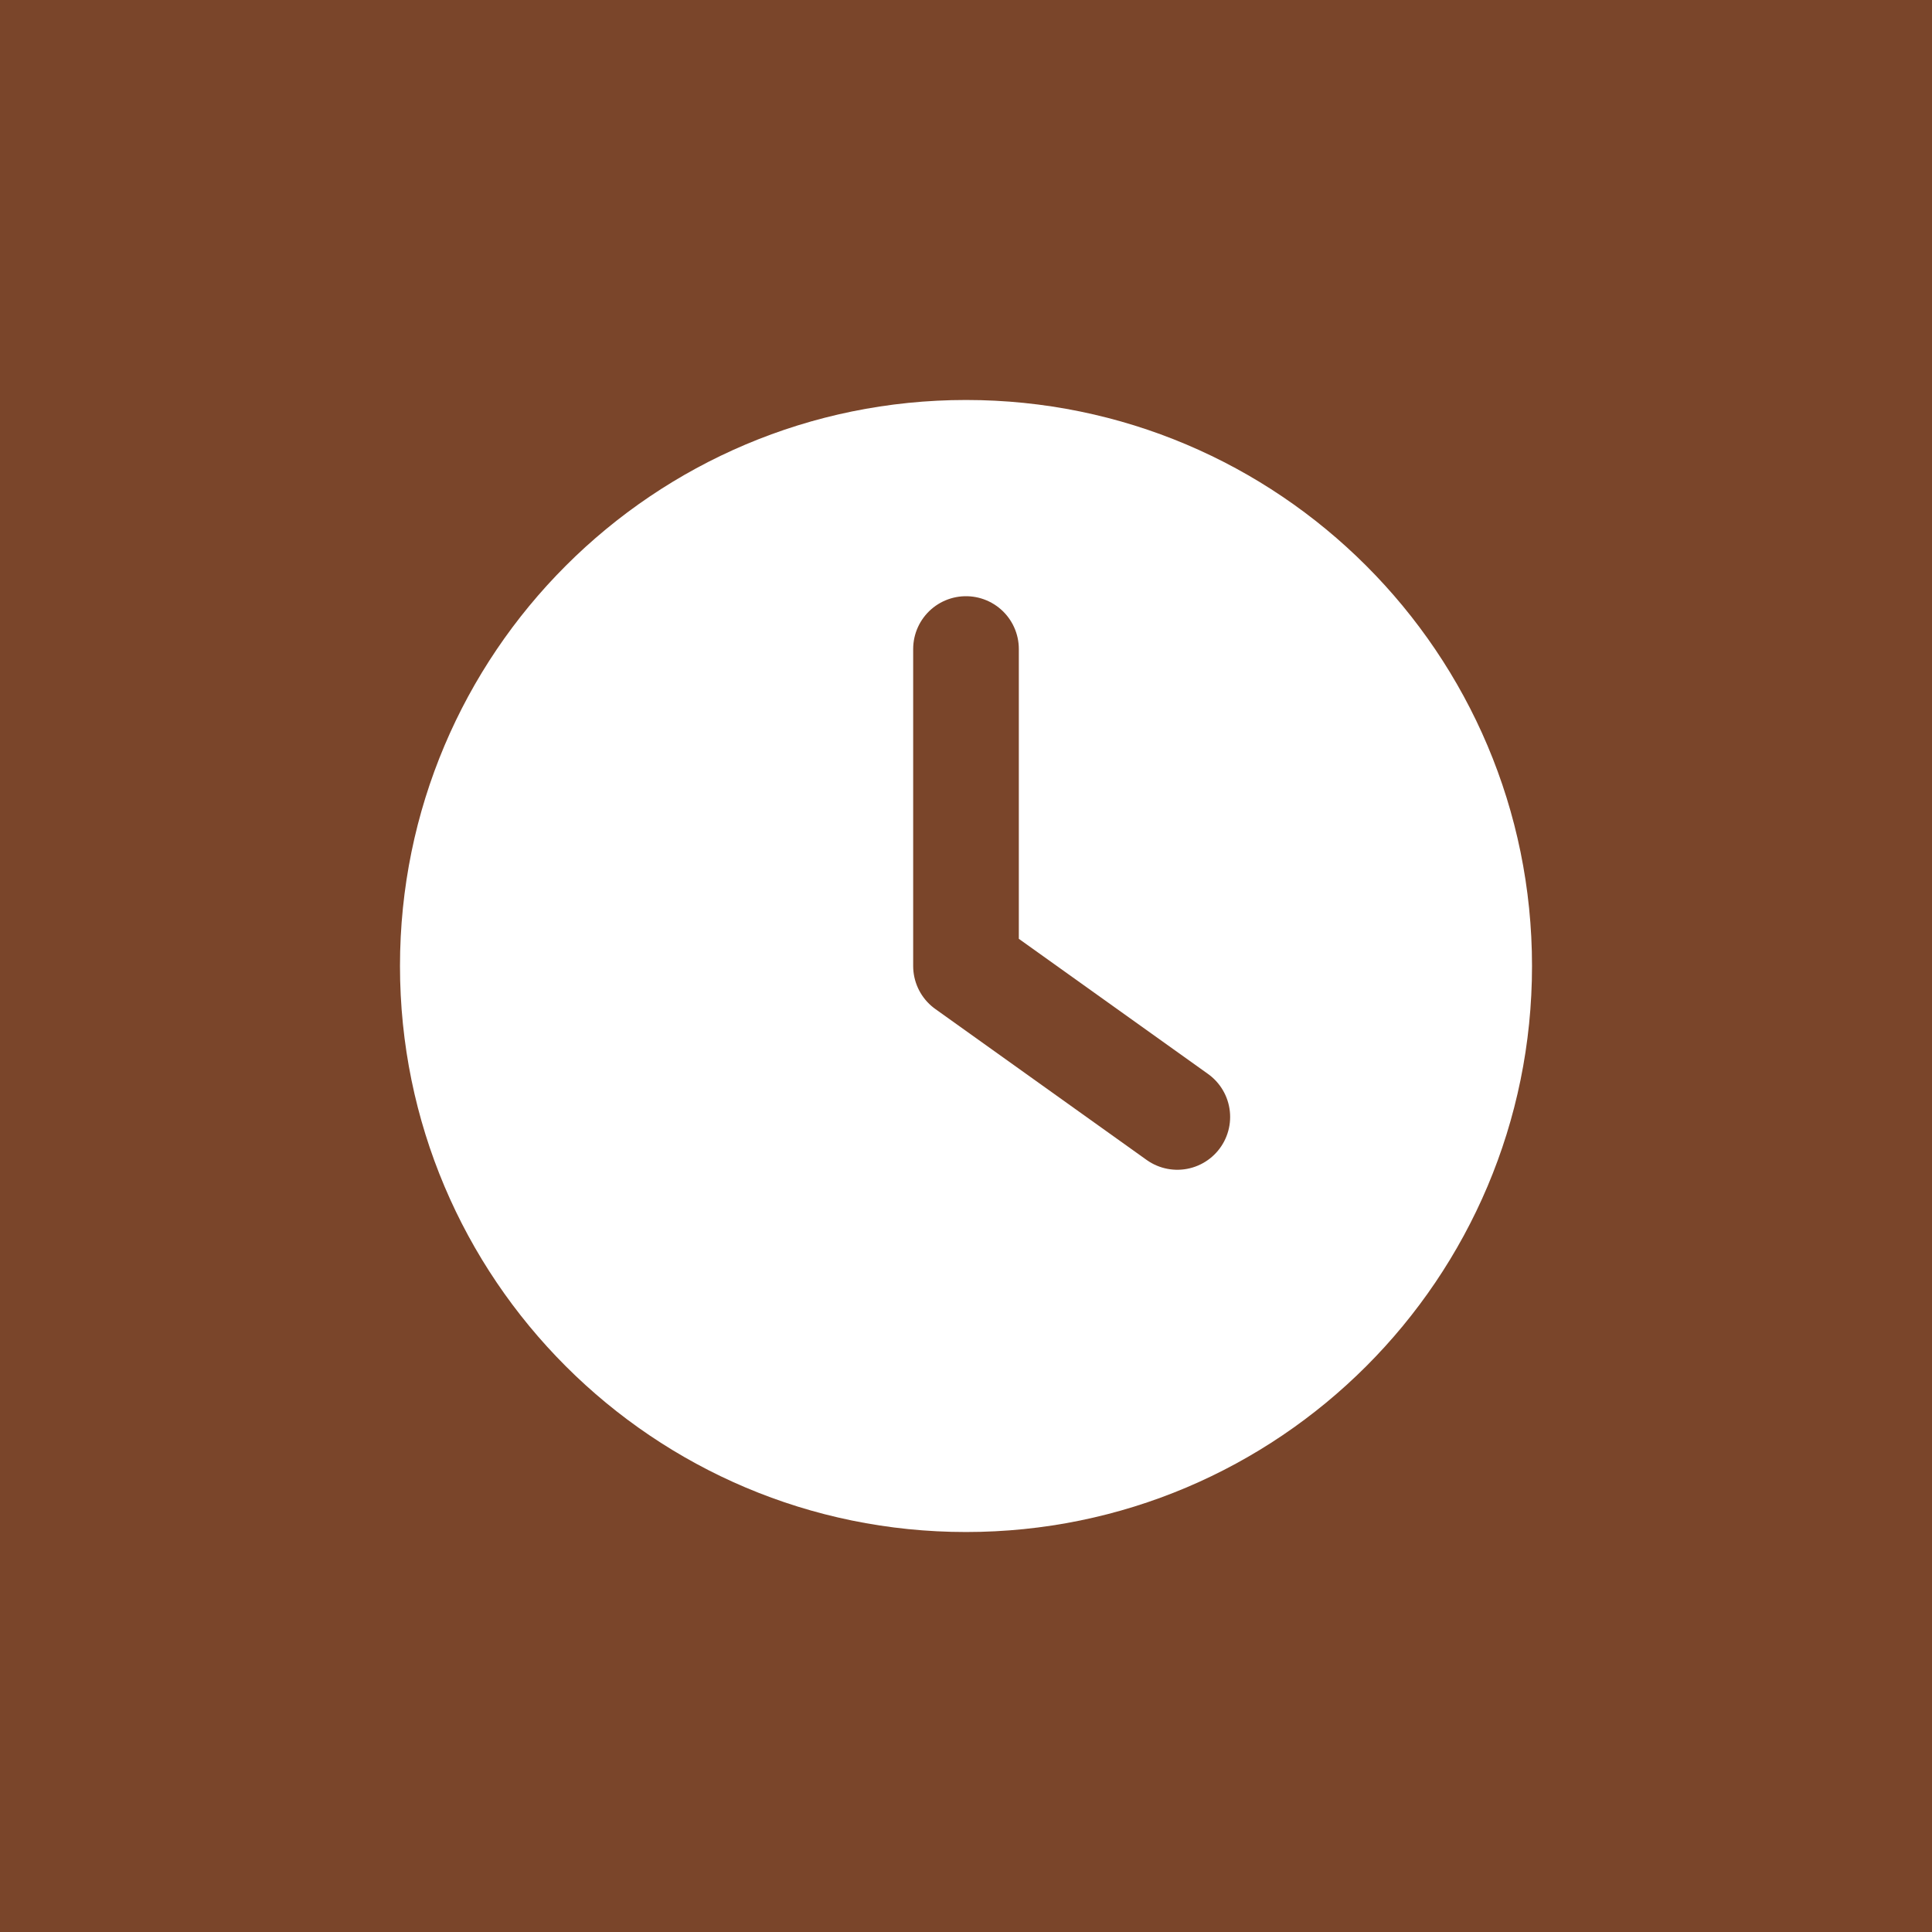
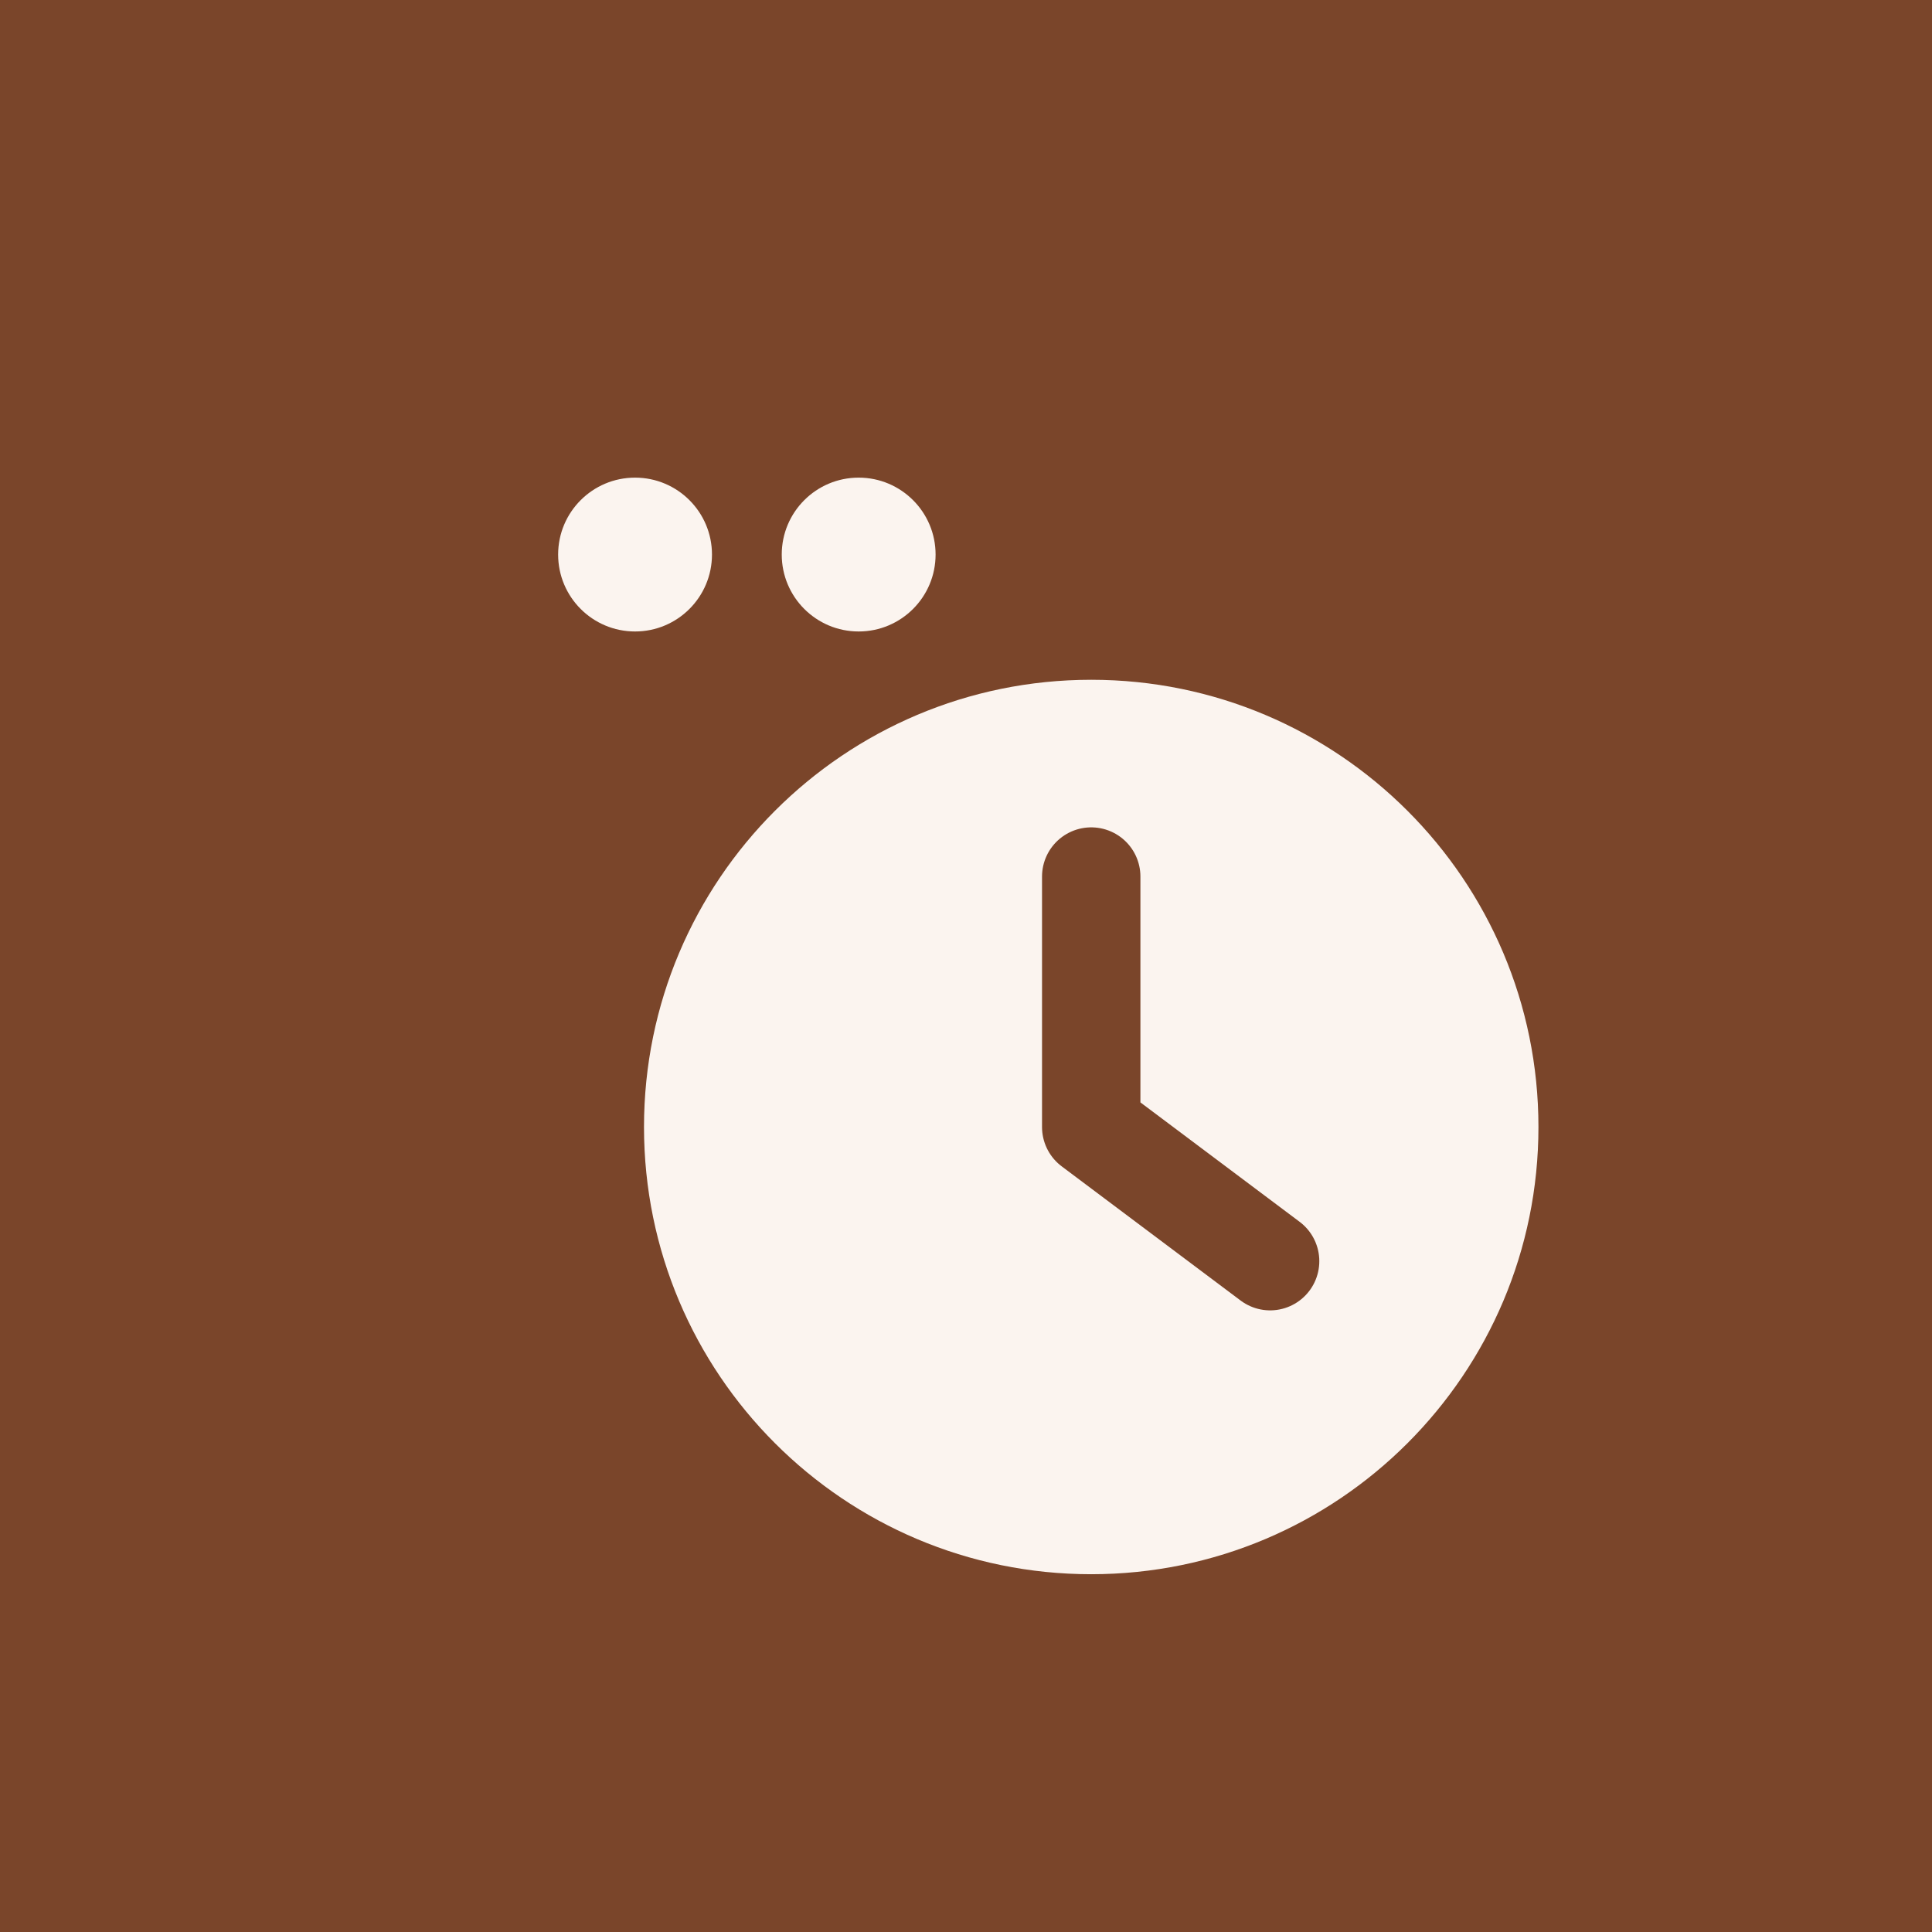
- <svg xmlns="http://www.w3.org/2000/svg" viewBox="0 0 512 512">
-   <rect width="512" height="512" fill="#7a452a" />
-   <circle cx="256" cy="256" r="150" fill="#ffffff" />
-   <path d="M256 172v84l56 40" fill="none" stroke="#7a452a" stroke-width="28" stroke-linecap="round" stroke-linejoin="round" />
+ <svg xmlns="http://www.w3.org/2000/svg" viewBox="0 0 108 108">
+   <rect width="108" height="108" fill="#7A452A" />
+   <circle cx="61" cy="63" r="25" fill="#FBF4EF" />
+   <path d="M61 49v14l10 7.5" fill="none" stroke="#7A452A" stroke-width="5.5" stroke-linecap="round" stroke-linejoin="round" />
+   <circle cx="35.5" cy="31" r="4.3" fill="#FBF4EF" />
+   <circle cx="48" cy="31" r="4.3" fill="#FBF4EF" />
</svg>
